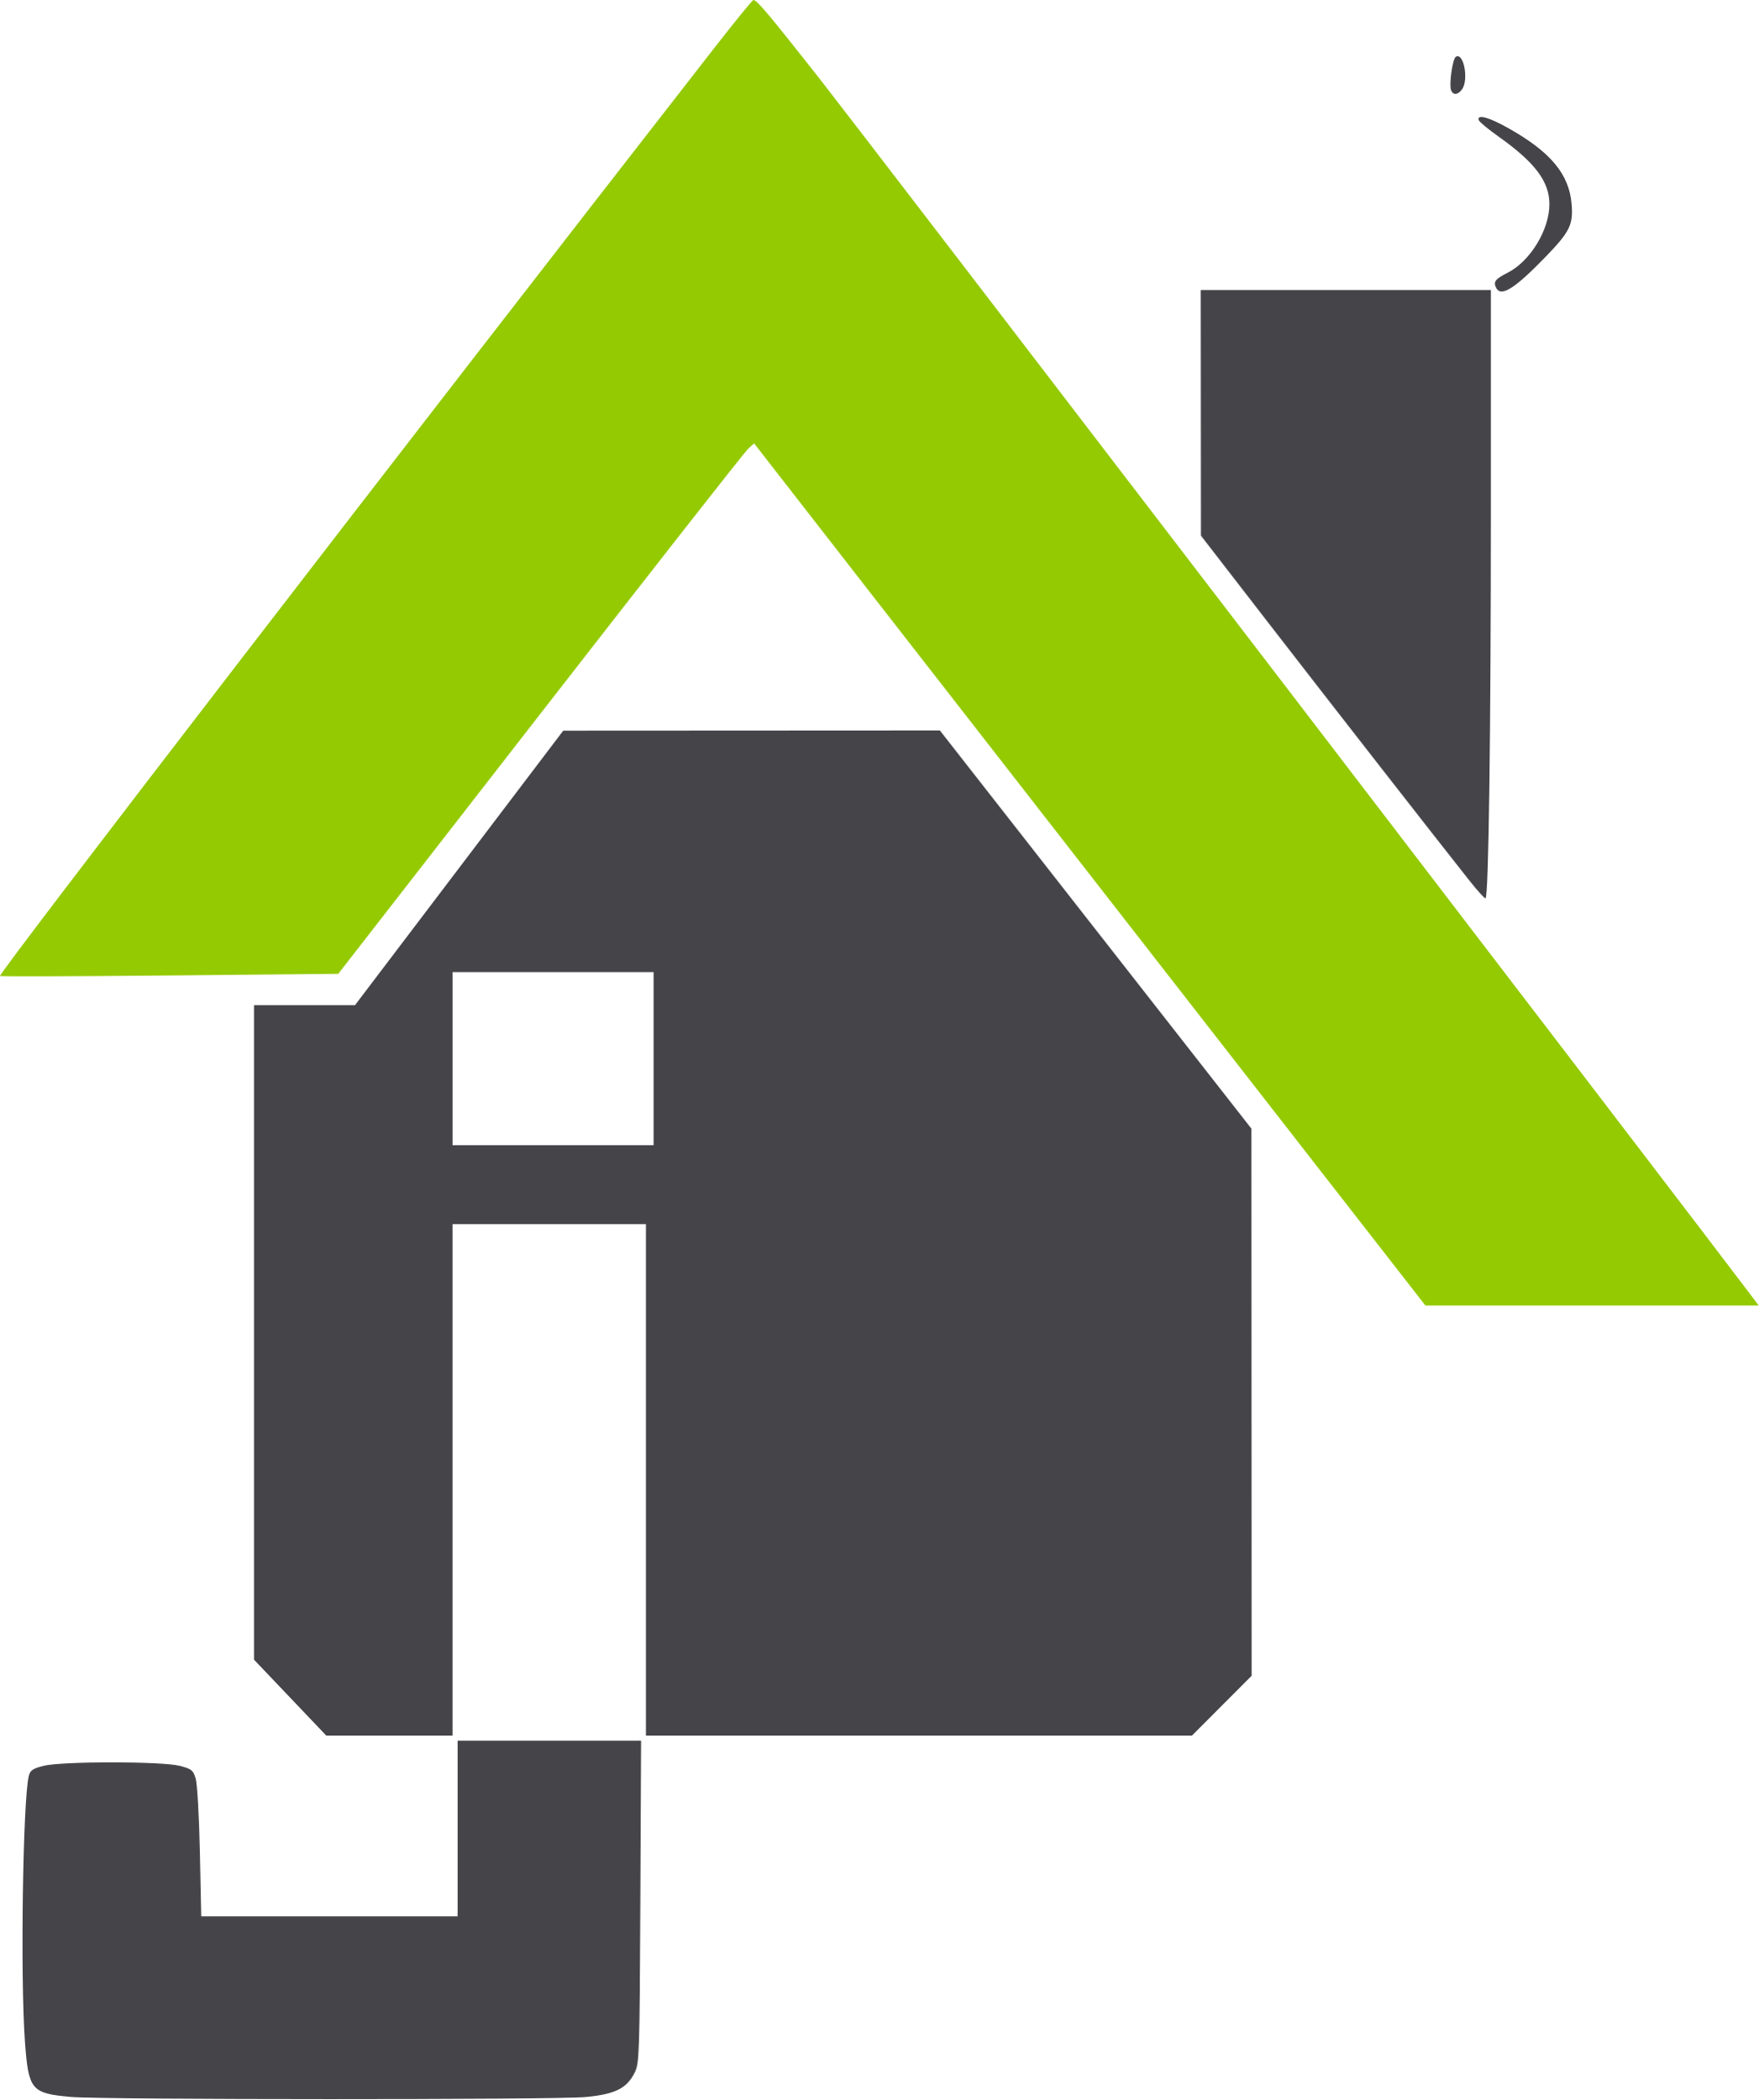
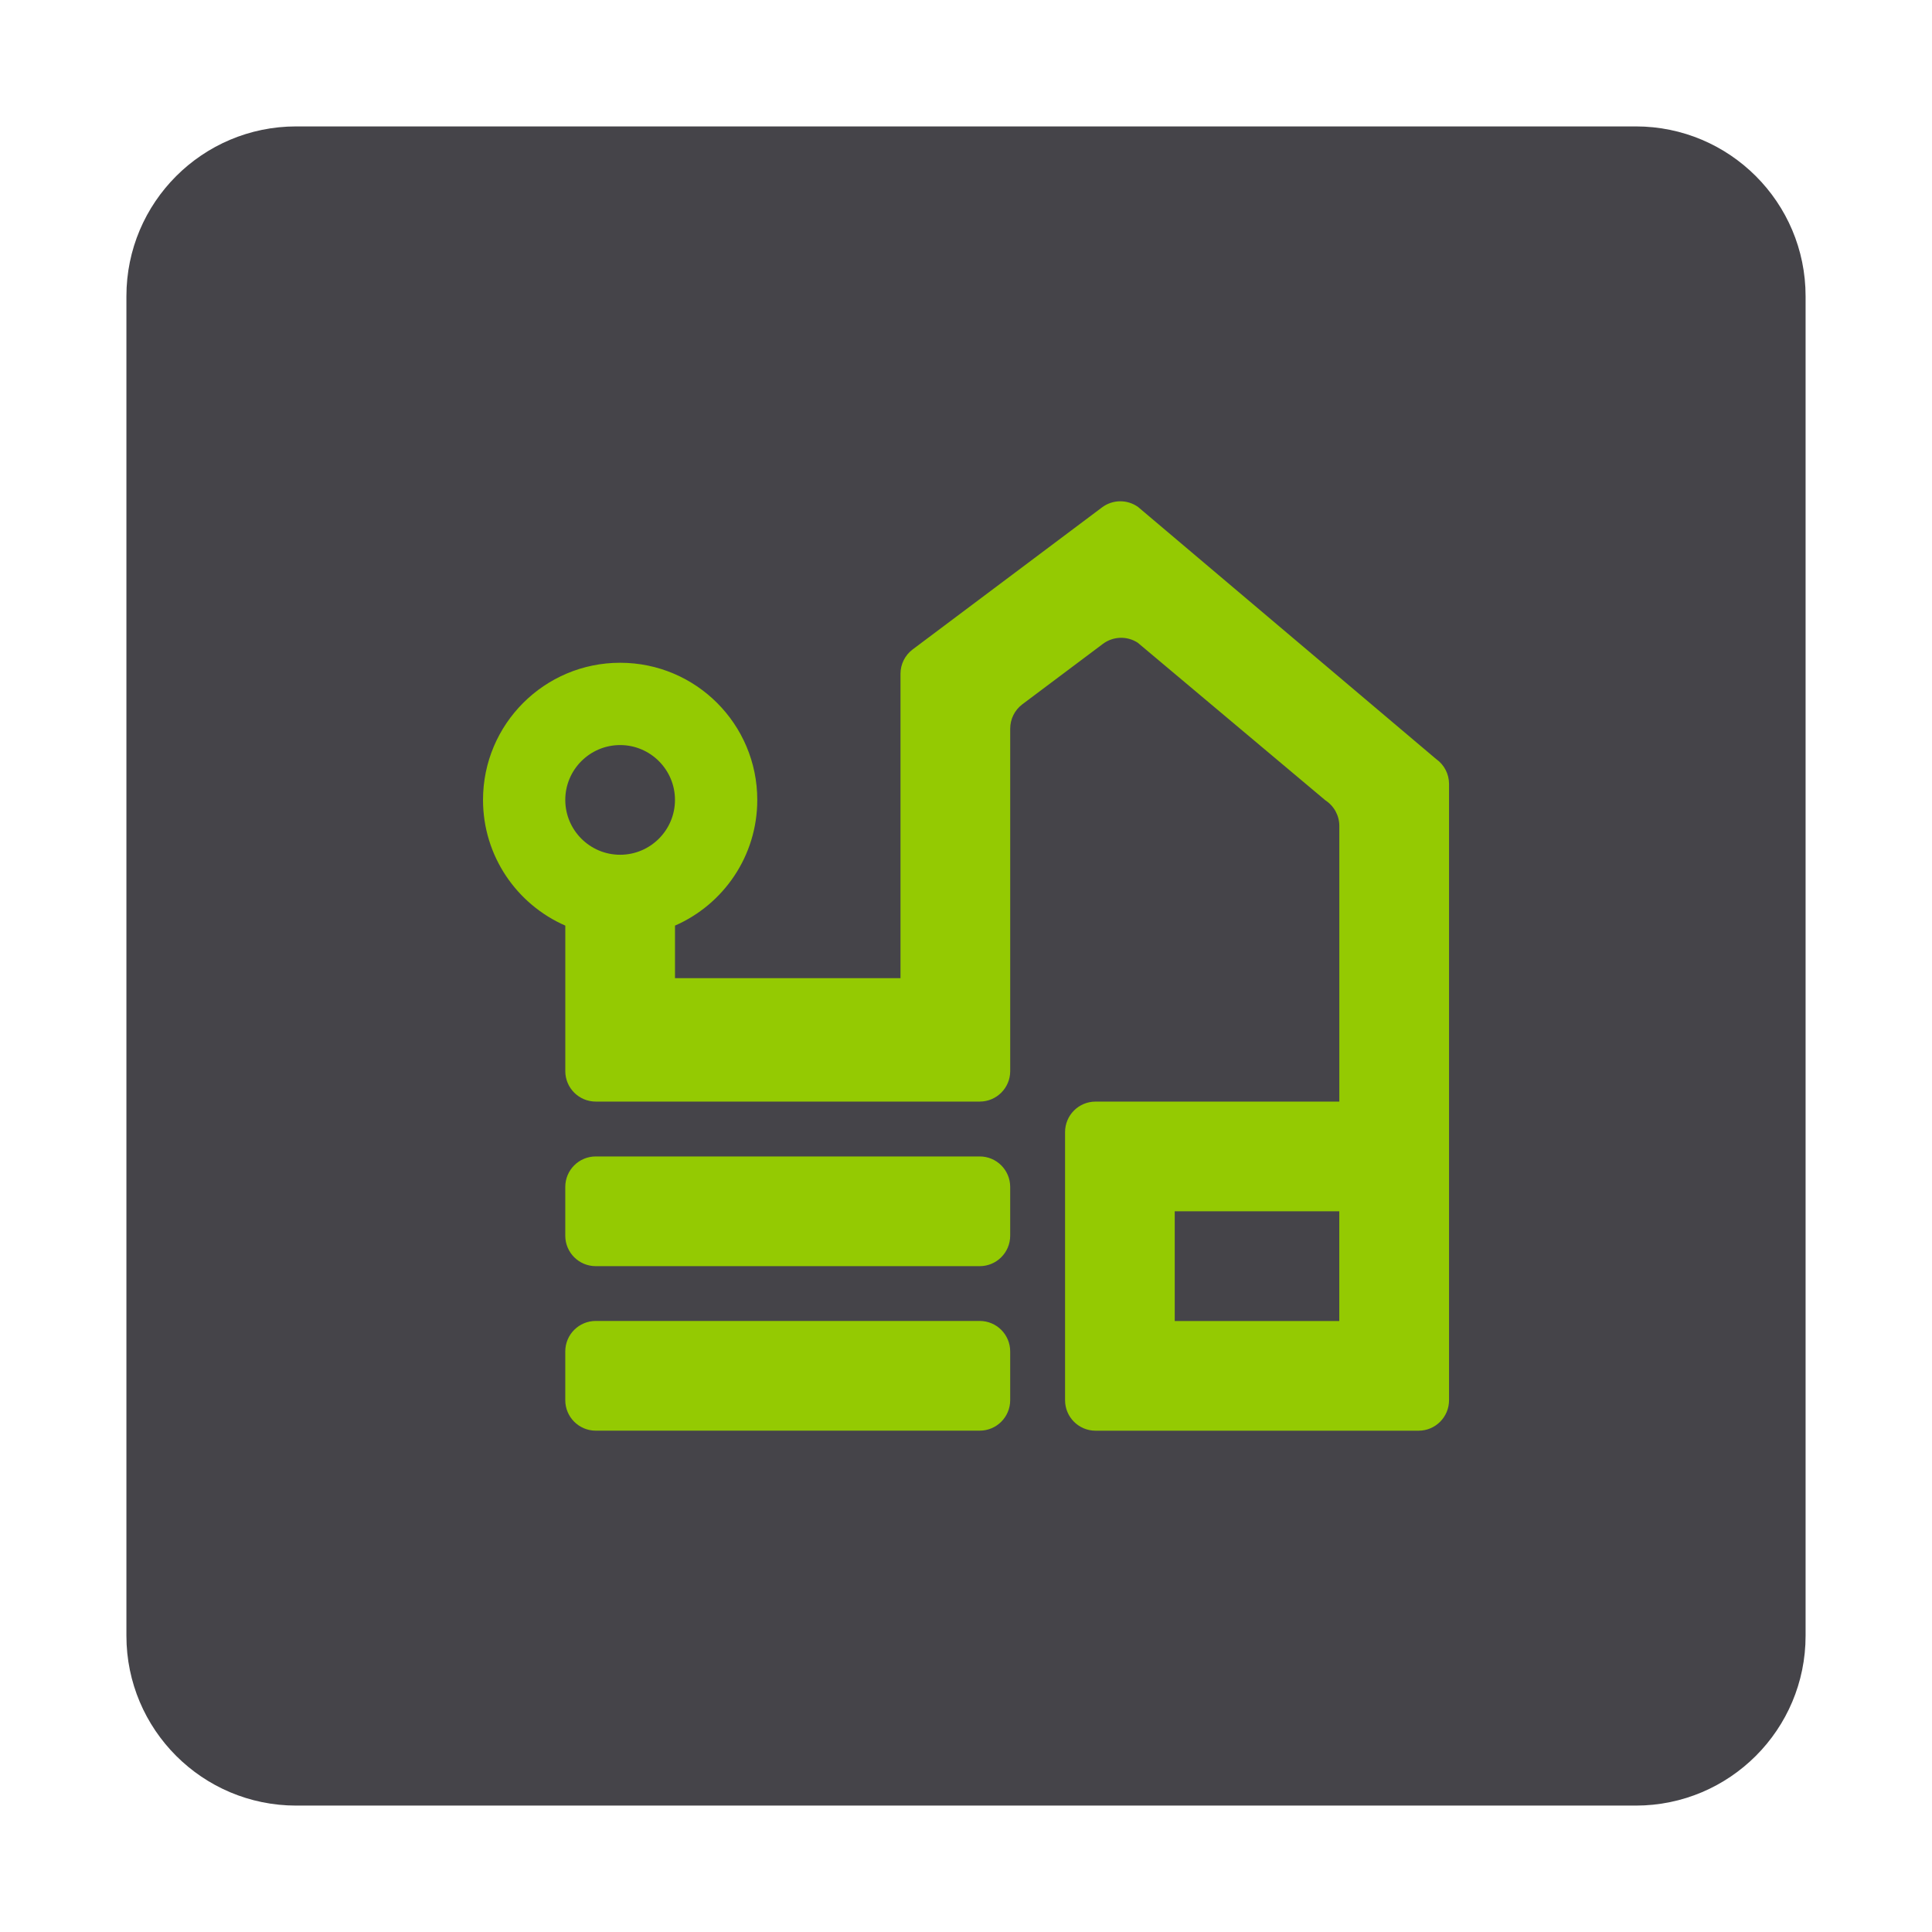
- <svg xmlns="http://www.w3.org/2000/svg" width="250.918" height="299.475" id="svg2" version="1.1">
-   <defs id="defs4">
-     </defs>
-   <g id="layer1" transform="translate(-220.2012,-333.1385)">
-     <path style="fill:#94ca02;fill-opacity:1;stroke:none" d="M 390.551,476.999 C 372.389,453.684 350.839,426.009 342.66,415.5 l -14.87,-19.108 -0.857,0.771 c -0.471,0.424 -13.821,17.452 -29.666,37.839 l -28.809,37.067 -24.051,0.233 c -13.228,0.128 -24.121,0.163 -24.206,0.077 -0.301,-0.301 57.841,-75.84 101.793,-132.251 2.988,-3.835 5.548,-6.98 5.69,-6.99 0.473,-0.032 2.113,1.914 9.357,11.105 5.254,6.665 125.581,163.827 133.055,173.785 l 1.022,1.362 -23.774,0 -23.774,0 -33.021,-42.392 0,0 z" id="path2895" />
-     <path style="fill:#454449;fill-opacity:1;stroke:none" d="M 209.53,125.098 C 204.336,118.538 189.794,99.896 180.993,88.516 l -9.828,-12.708 -0.014,-17.519 -0.014,-17.519 20.697,0 20.697,0 0,30.259 c 0,33.117 -0.319,56.521 -0.77,56.521 -0.159,0 -1.162,-1.103 -2.229,-2.451 z" id="path2981" transform="translate(220.3789,333.7466)" />
-     <path style="fill:#454449;fill-opacity:1;stroke:none" d="m 213.303,40.494 c -0.473,-0.883 -0.172,-1.288 1.633,-2.203 3.209,-1.627 5.945,-6.121 5.945,-9.767 0,-3.234 -2.058,-5.966 -7.276,-9.662 -1.457,-1.032 -2.717,-2.08 -2.8,-2.33 -0.294,-0.885 1.384,-0.442 4.123,1.089 6.114,3.416 8.779,6.609 9.126,10.93 0.233,2.899 -0.267,3.908 -3.681,7.443 -4.377,4.53 -6.373,5.801 -7.07,4.5 z" id="path2983" transform="translate(220.3789,333.7466)" />
-     <path style="fill:#454449;fill-opacity:1;stroke:none" d="m 206.848,12.259 c -0.307,-0.8 0.216,-4.479 0.678,-4.764 1.135,-0.701 1.883,3.34 0.866,4.679 -0.593,0.782 -1.263,0.818 -1.544,0.085 z" id="path2985" transform="translate(220.3789,333.7466)" />
-     <path style="fill:#454449;fill-opacity:1;stroke:none" d="m 41.222,241.591 -5.159,-5.418 0,-46.687 0,-46.687 7.2,0 7.2,0 14.858,-19.584 14.858,-19.584 26.869,-0.015 26.869,-0.015 22.224,28.404 22.224,28.404 0.016,39.028 0.016,39.028 -4.261,4.272 -4.261,4.272 -38.948,0 -38.948,0 0,-36.491 0,-36.491 -13.798,0 -13.798,0 0,36.491 0,36.491 -9.002,0 -9.002,0 -5.159,-5.418 0,0 z m 51.848,-91.167 0,-12.345 -14.342,0 -14.342,0 0,12.345 0,12.345 14.342,0 14.342,0 0,-12.345 z" id="path2987" transform="translate(220.3789,333.7466)" />
-     <path style="fill:#454449;fill-opacity:1;stroke:none" d="m 9.92,298.549 c -5.647,-0.514 -6.034,-0.981 -6.54,-7.888 -0.671,-9.165 -0.3,-34.515 0.555,-37.92 0.197,-0.786 0.573,-1.04 2.114,-1.428 2.616,-0.659 16.806,-0.659 19.386,-8.6e-4 1.718,0.438 1.937,0.611 2.304,1.812 0.225,0.738 0.491,5.399 0.599,10.495 l 0.194,9.168 18.29,0 18.29,0 0,-12.527 0,-12.527 13.087,0 13.087,0 -0.106,22.966 c -0.1,21.74 -0.143,23.04 -0.798,24.36 -1.125,2.267 -2.77,3.094 -6.955,3.501 -4.257,0.414 -68.941,0.403 -73.505,-0.013 z" id="path2989" transform="translate(220.3789,333.7466)" />
+ <svg xmlns="http://www.w3.org/2000/svg" viewBox="0 0 1024 1024">
+   <defs>
+     <style>.cls-1{fill-rule:evenodd;}.cls-1,.cls-2{fill:#94ca02;}.cls-3{fill:#454449;}.cls-4{fill:#00ff18;opacity:0;}</style>
+   </defs>
+   <g id="logo-jeedom-petit-nom-couleur">
+     <g id="Transparent-background-5">
+       <rect id="_Rectangle_" class="cls-4" width="1024" height="1024" />
+     </g>
+   </g>
+   <g id="logo-jeedom-sans-nom-couleur">
+     <g id="Background">
+       <rect class="cls-3" x="67" y="67" width="890" height="890" rx="90" ry="90" />
+     </g>
+     <g id="Jeedom-logomark-color-2">
+       <path class="cls-1" d="M761.24,402.36l-158.05-133.66c-5.73-4.09-13.45-4-19.08.22l-100.37,75.28c-4.07,3.05-6.46,7.84-6.46,12.92v161.33h-119.52v-27.86c25.67-11.22,43.61-36.82,43.61-66.63,0-40.14-32.54-72.68-72.68-72.68s-72.68,32.54-72.68,72.68c0,29.8,17.94,55.41,43.61,66.63v77.12c0,8.92,7.23,16.15,16.15,16.15h203.51c8.92,0,16.15-7.23,16.15-16.15v-181.52c0-5.08,2.39-9.87,6.46-12.92l42.66-31.99c5.42-4.07,12.81-4.32,18.49-.62l99.48,83.56c4.58,2.98,7.35,8.08,7.35,13.54v146.11h-129.21c-8.92,0-16.15,7.23-16.15,16.15v142.13c0,8.92,7.23,16.15,16.15,16.15h171.21c8.92,0,16.15-7.23,16.15-16.15v-326.65c0-5.22-2.52-10.11-6.76-13.14ZM328.68,394.9c16.03,0,29.07,13.04,29.07,29.07s-13.04,29.07-29.07,29.07-29.07-13.04-29.07-29.07,13.04-29.07,29.07-29.07ZM709.85,700.16h-87.22v-58.15h87.22v58.15Z" />
+       <rect class="cls-2" x="299.61" y="612.94" width="235.81" height="58.15" rx="16.15" ry="16.15" />
+       <rect class="cls-2" x="299.61" y="700.13" width="235.81" height="58.15" rx="16.15" ry="16.15" />
+     </g>
  </g>
</svg>
